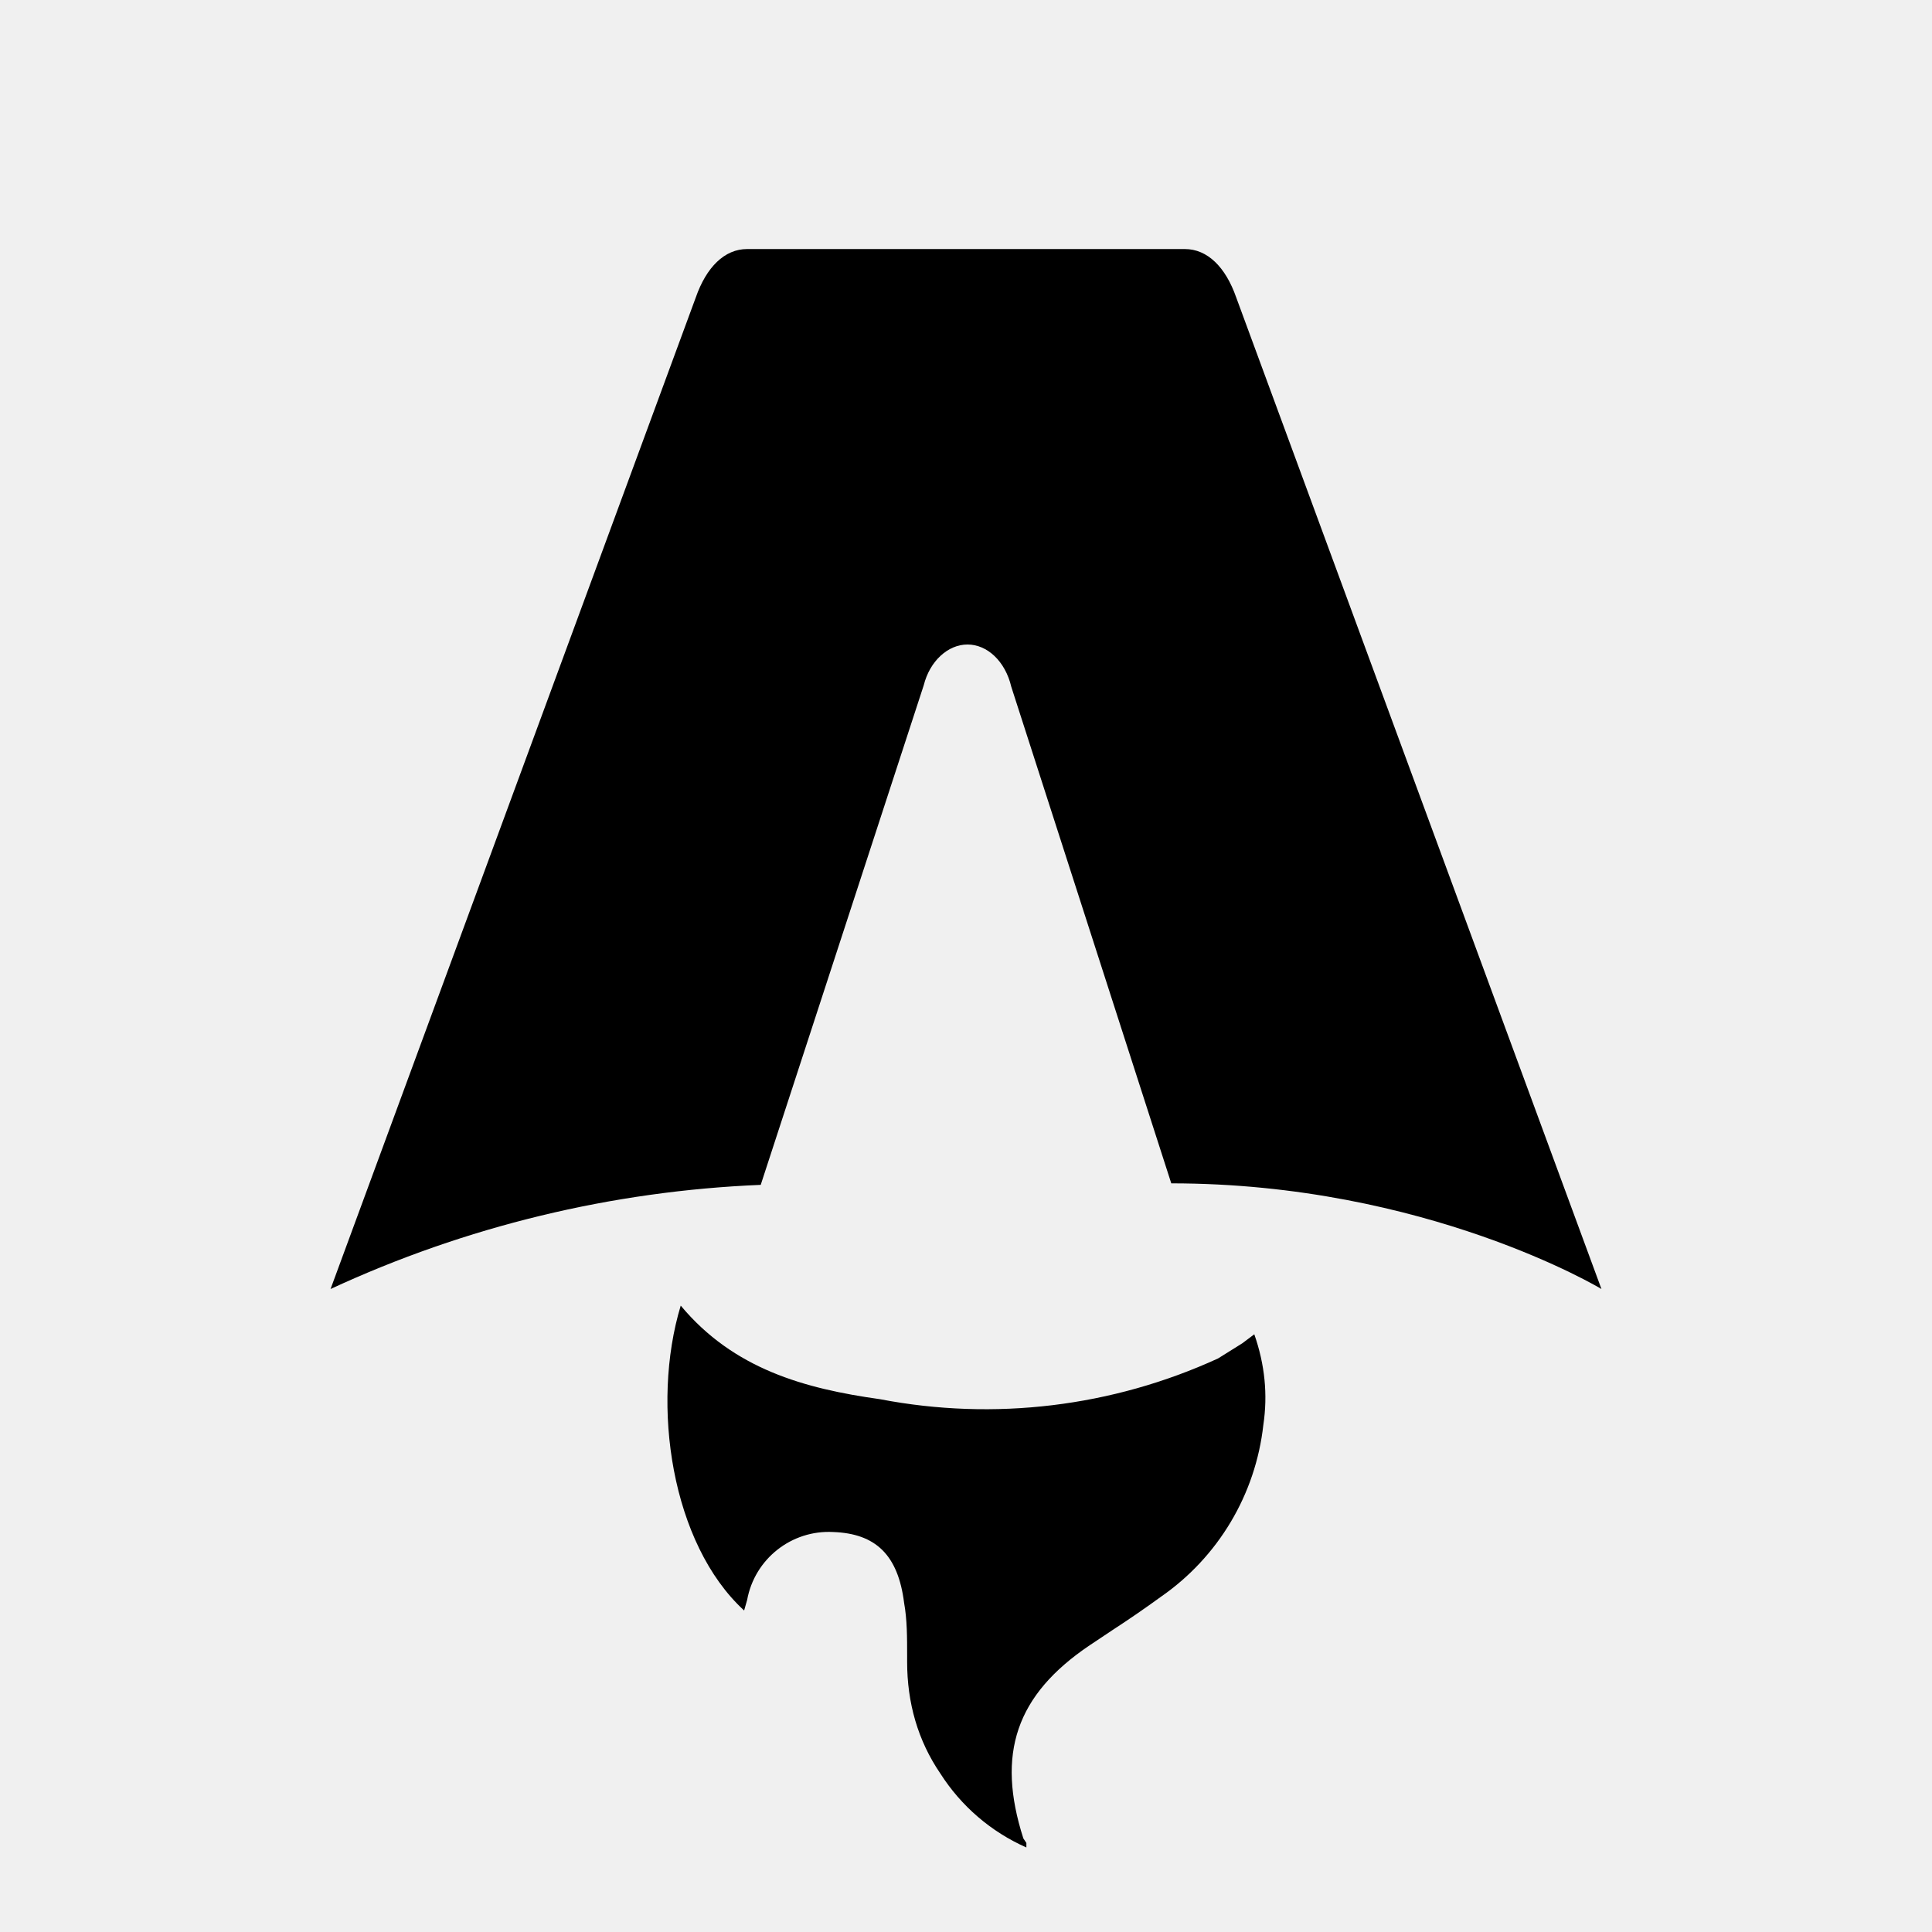
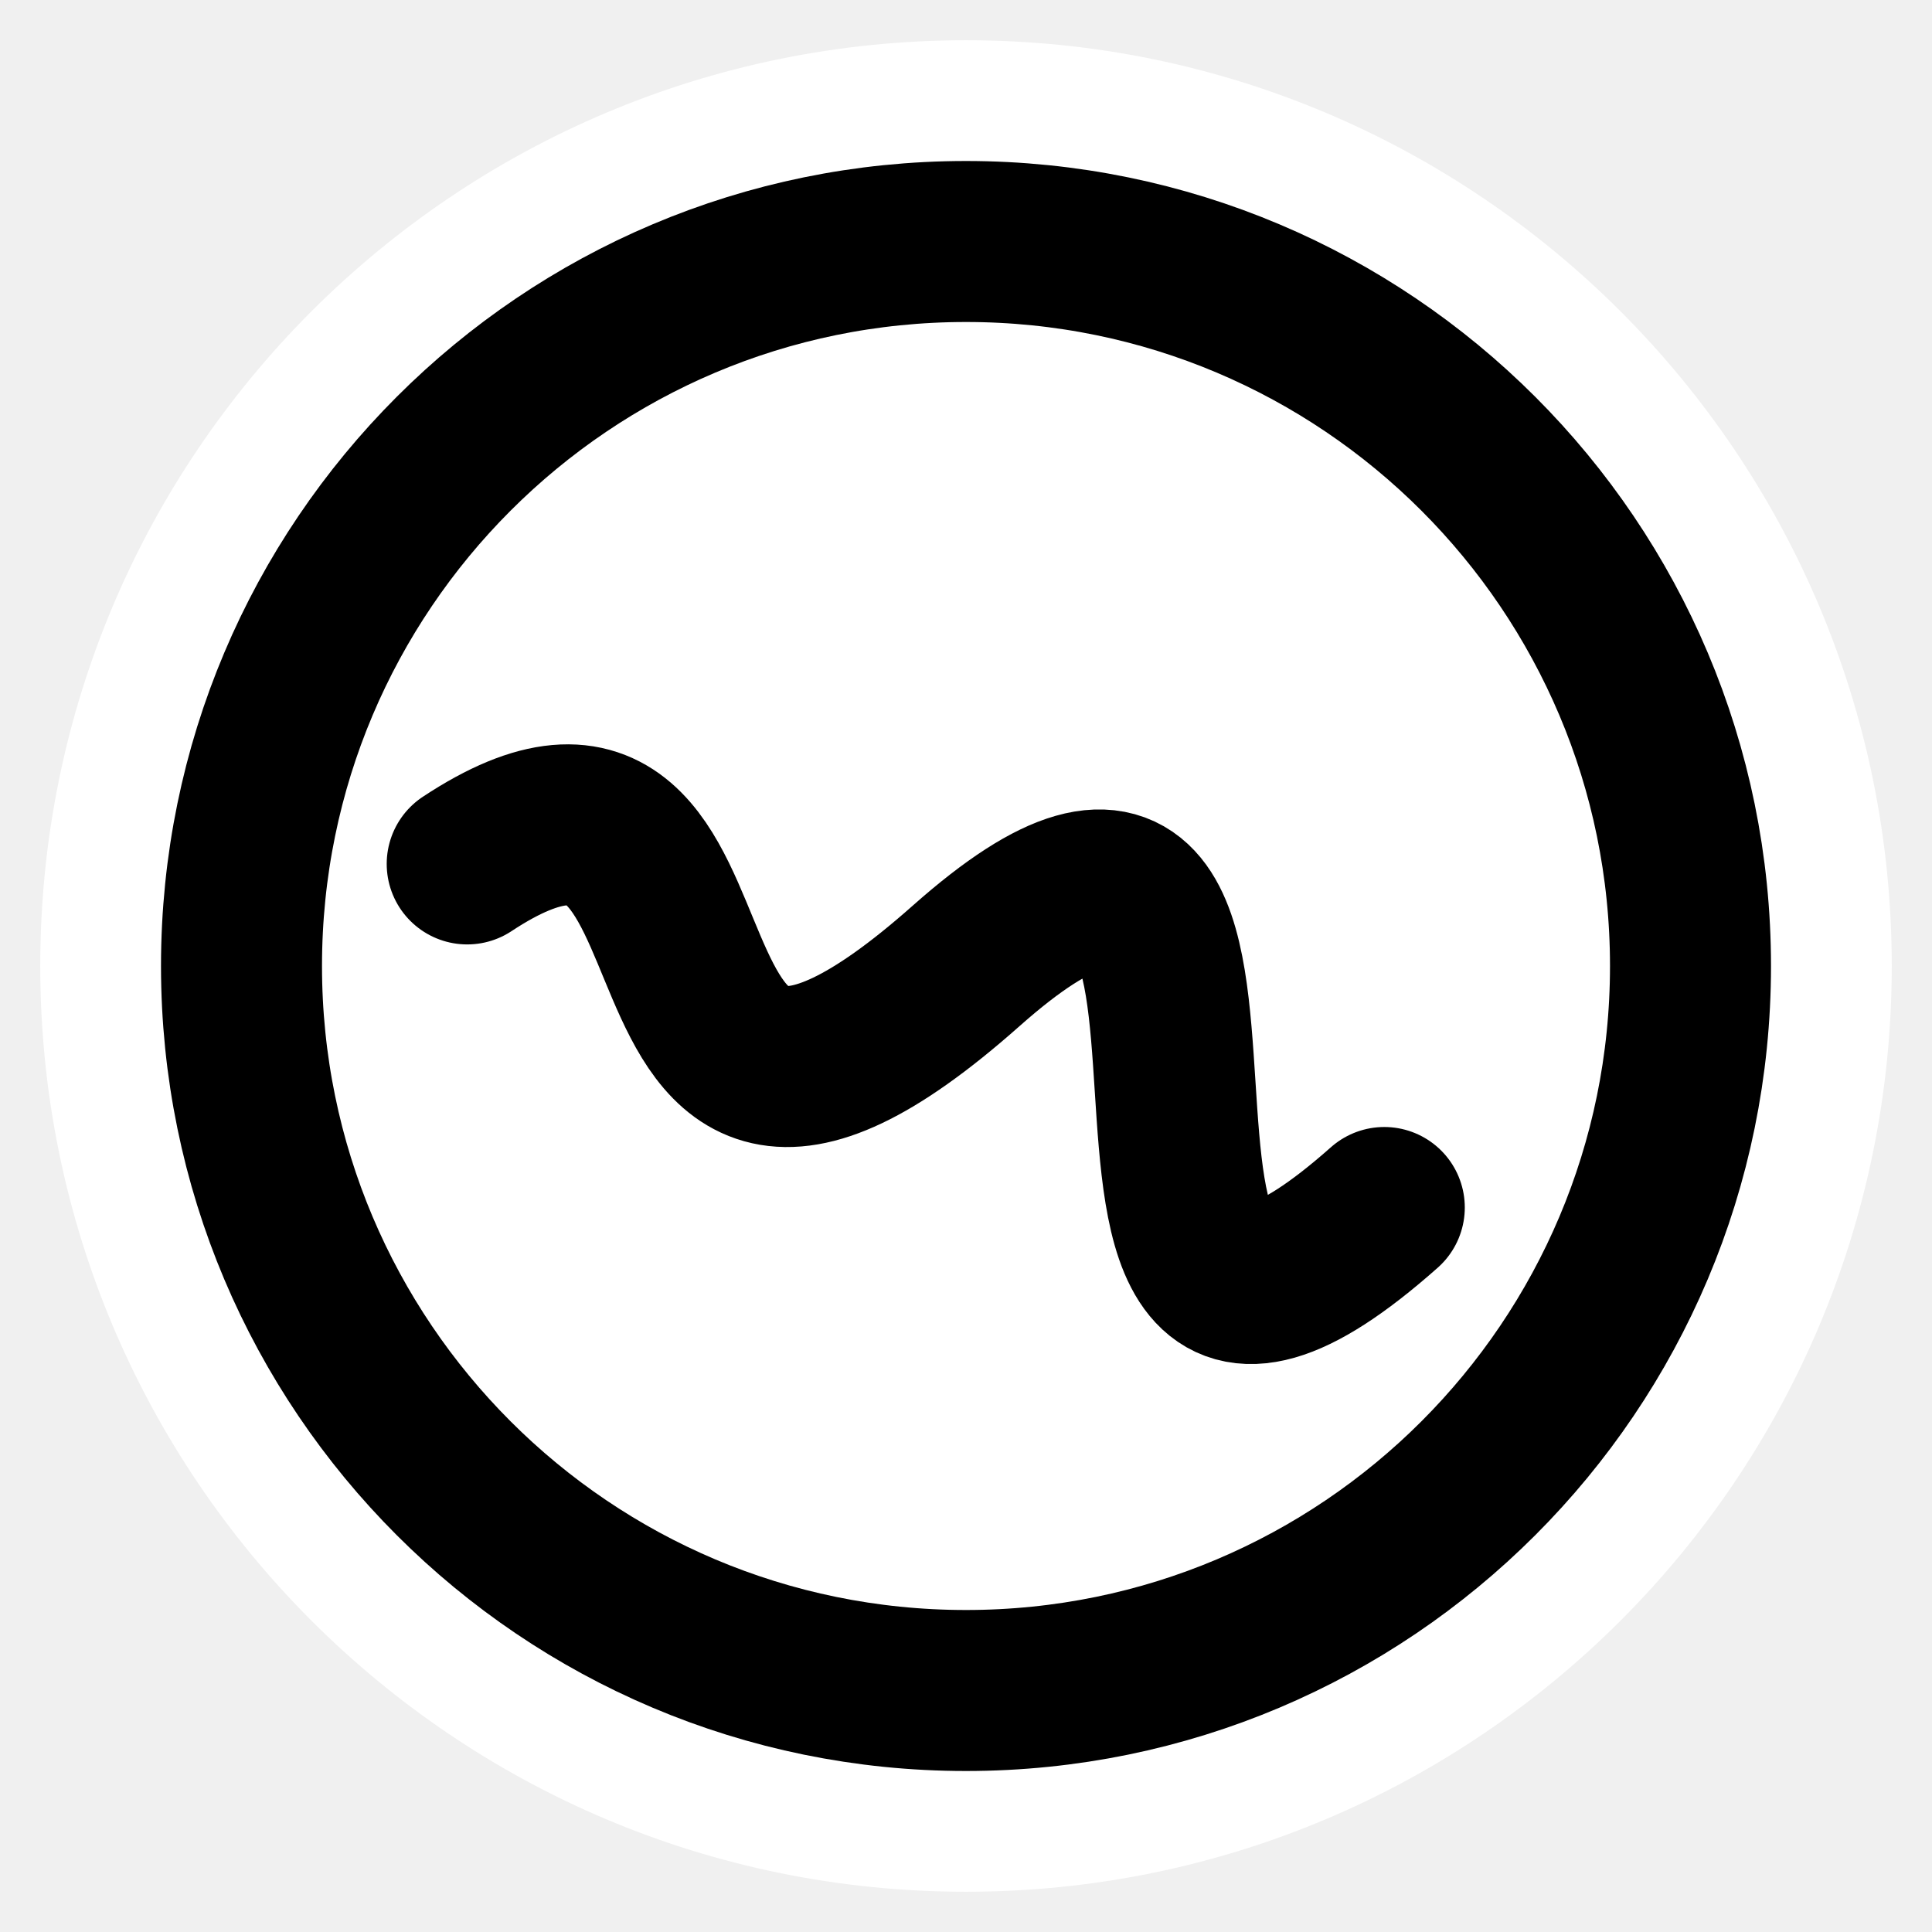
- <svg xmlns="http://www.w3.org/2000/svg" fill="none" viewBox="0 0 128 128">
-   <path d="M50.4 78.5a75.1 75.1 0 0 0-28.5 6.9l24.2-65.7c.7-2 1.9-3.2 3.4-3.2h29c1.5 0 2.7 1.2 3.4 3.2l24.2 65.7s-11.6-7-28.5-7L67 45.5c-.4-1.7-1.6-2.8-2.9-2.8-1.3 0-2.5 1.1-2.9 2.7L50.4 78.5Zm-1.1 28.2Zm-4.2-20.2c-2 6.6-.6 15.8 4.2 20.2a17.5 17.5 0 0 1 .2-.7 5.5 5.5 0 0 1 5.7-4.5c2.8.1 4.3 1.5 4.7 4.7.2 1.1.2 2.3.2 3.5v.4c0 2.7.7 5.2 2.2 7.4a13 13 0 0 0 5.7 4.9v-.3l-.2-.3c-1.8-5.6-.5-9.5 4.4-12.8l1.5-1a73 73 0 0 0 3.2-2.2 16 16 0 0 0 6.8-11.4c.3-2 .1-4-.6-6l-.8.6-1.6 1a37 37 0 0 1-22.4 2.7c-5-.7-9.7-2-13.2-6.2Z" />
-   <style>
-         path { fill: #000; }
-         @media (prefers-color-scheme: dark) {
-             path { fill: #FFF; }
-         }
-     </style>
+ <svg xmlns="http://www.w3.org/2000/svg" width="240" height="240" viewBox="0 0 240 240" fill="#fff" stroke="#000" stroke-width="20" stroke-linecap="round" stroke-linejoin="round">
+   <circle cx="120" cy="120" r="115" stroke="none" />
+   <circle cx="120" cy="120" r="90" />
+   <path d="M58.038 107.32C95.36 82.68 72.68 161.963 120 120s4.641 71.962 51.962 30" />
</svg>
